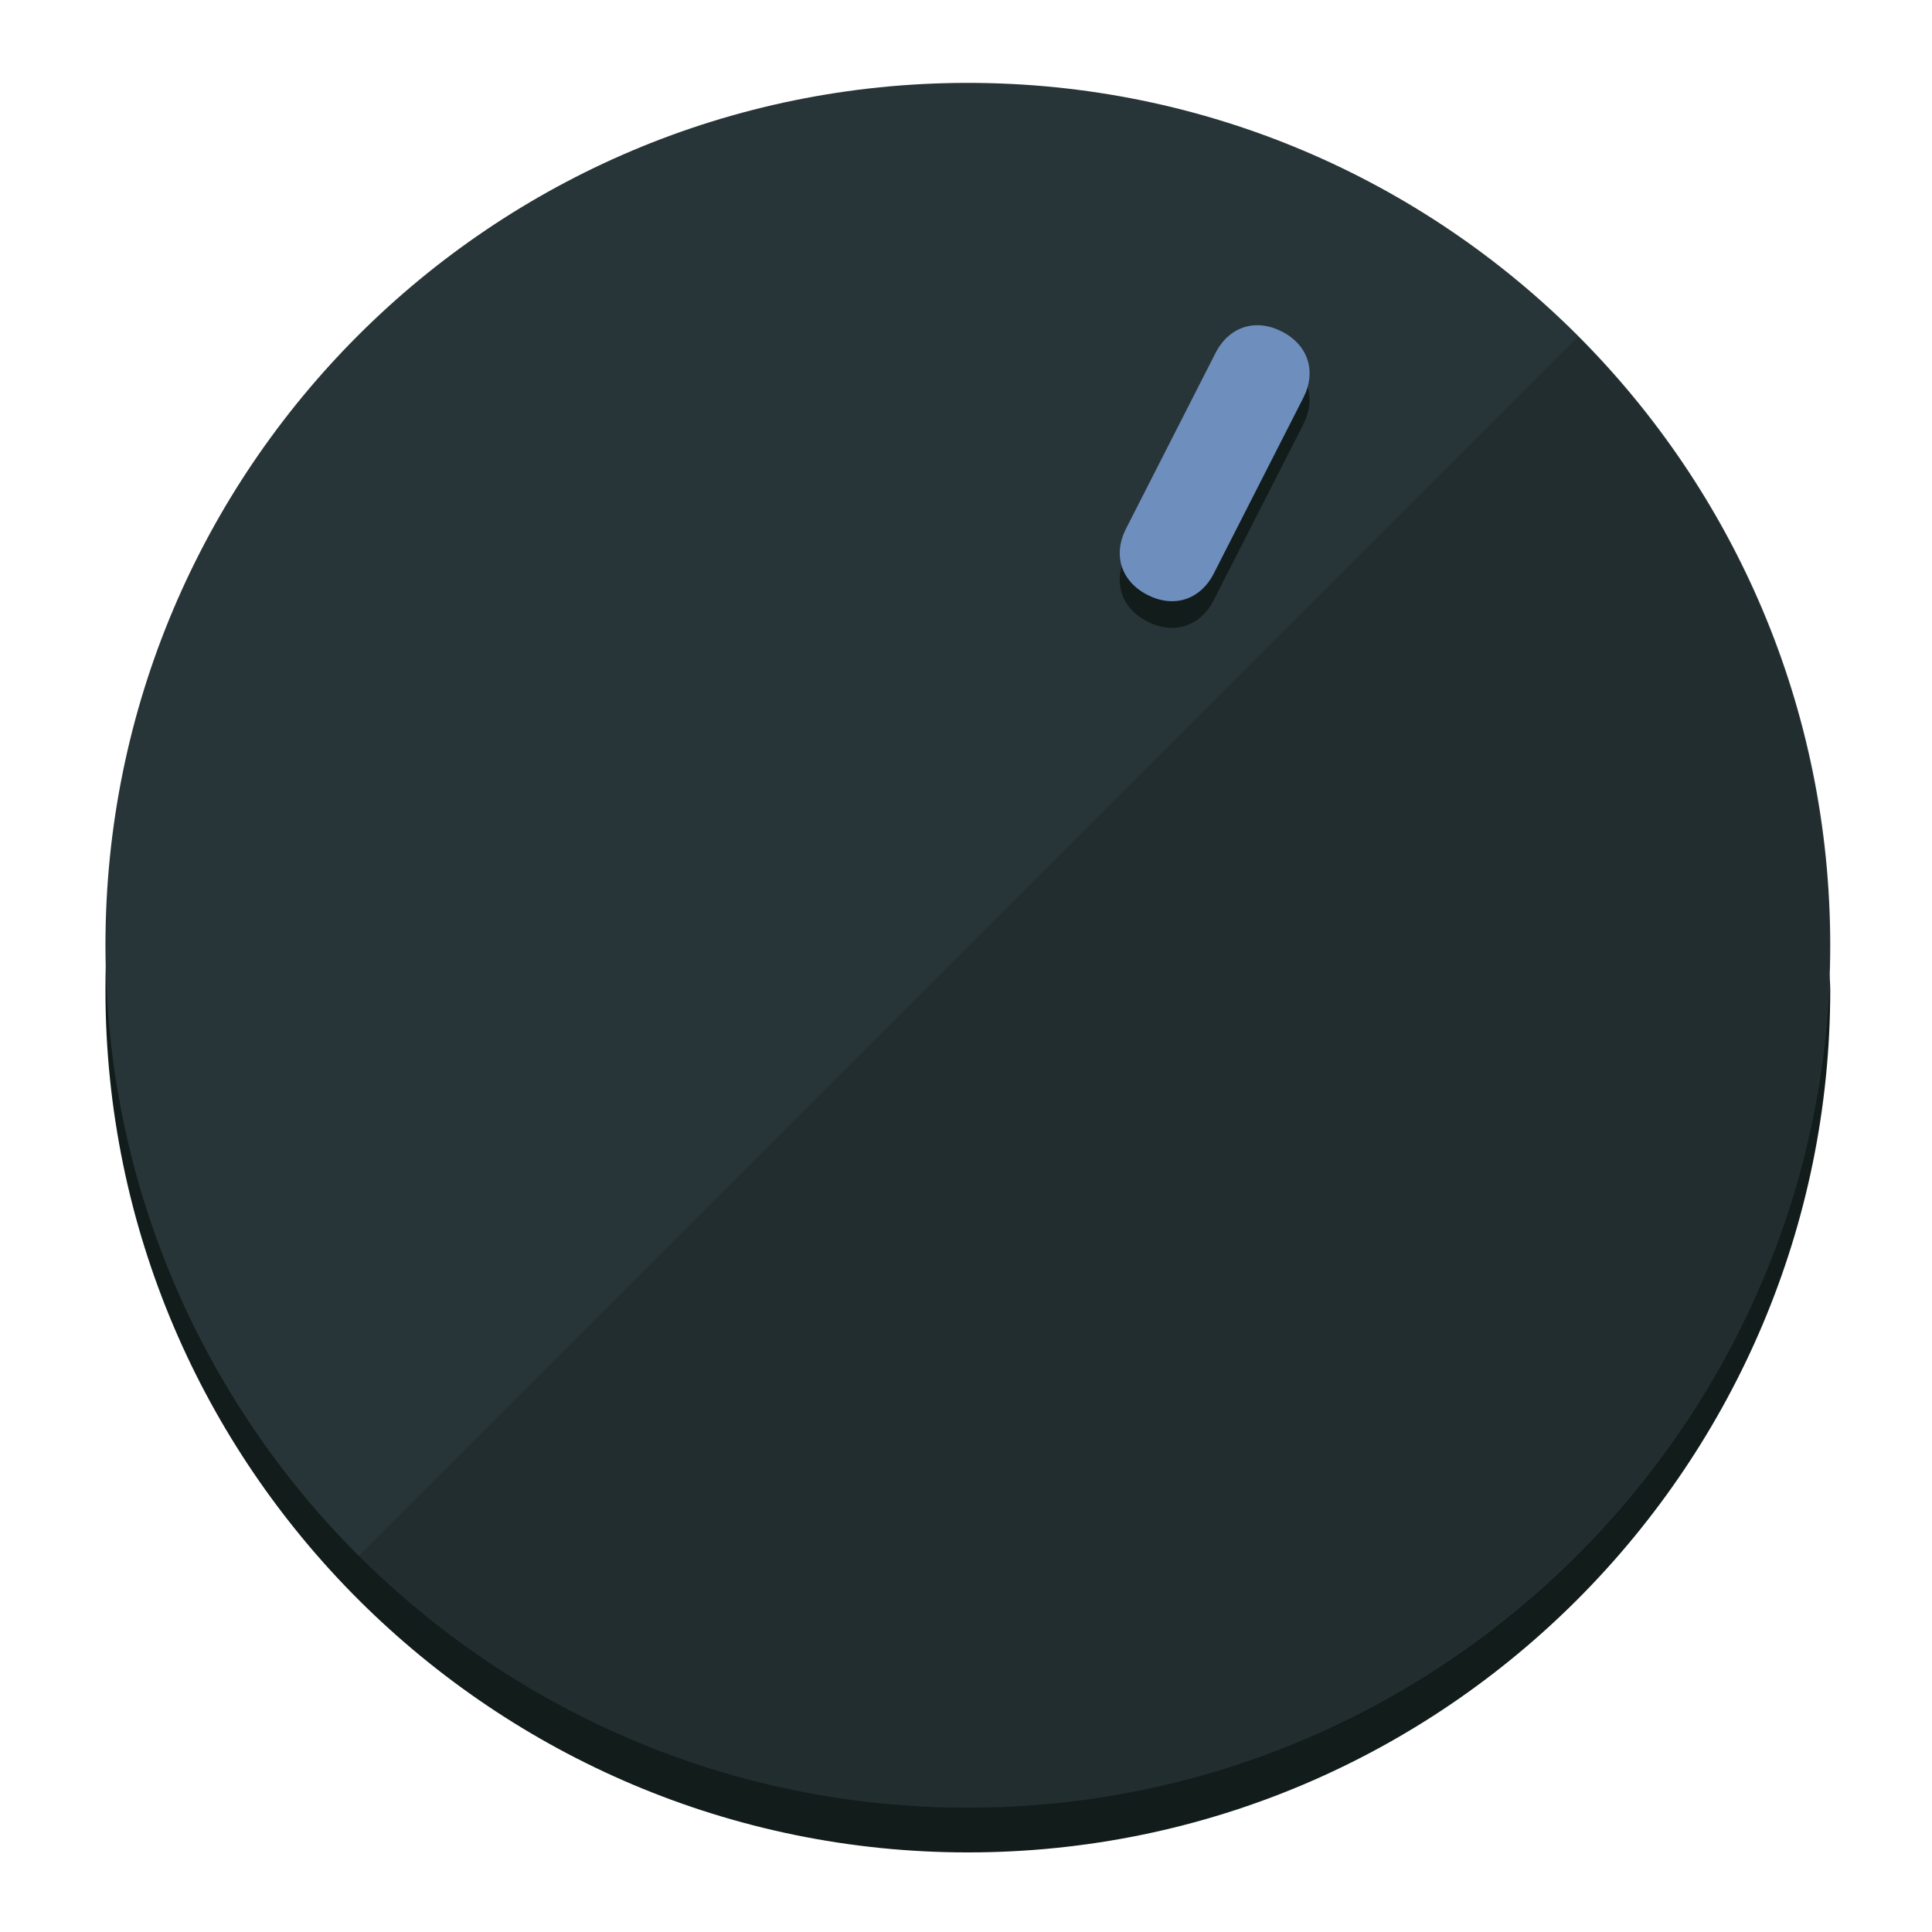
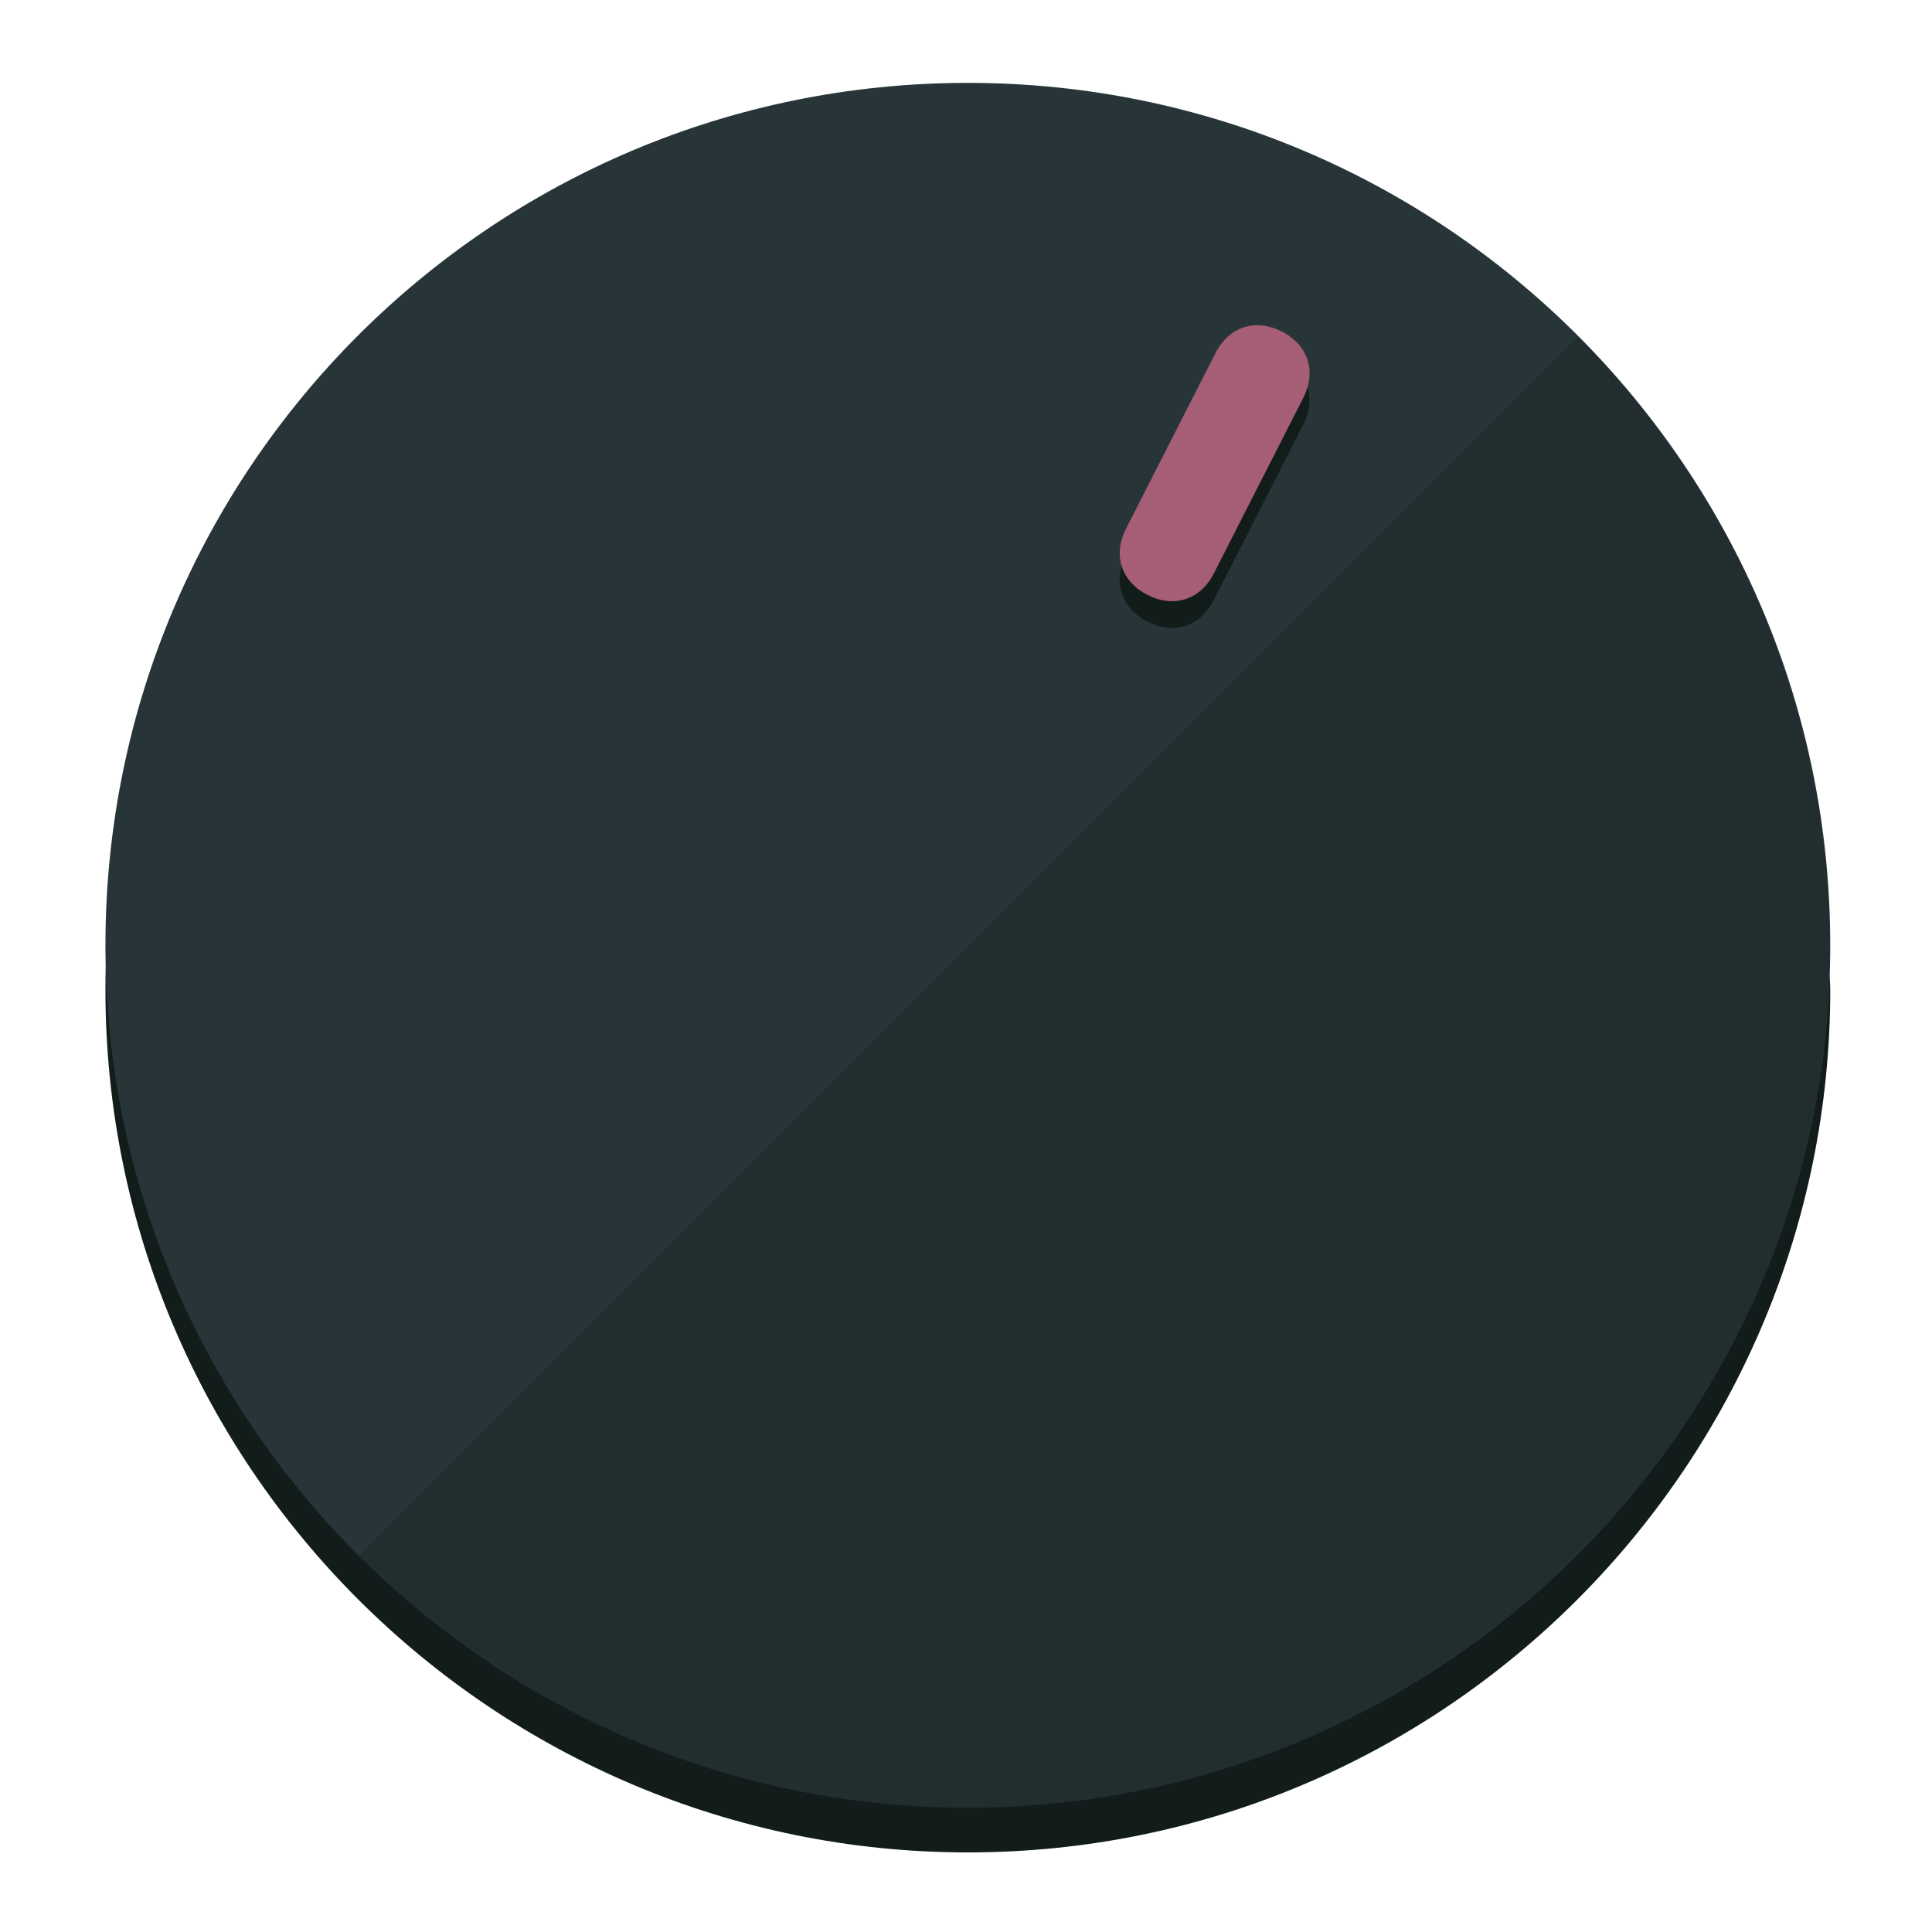
<svg xmlns="http://www.w3.org/2000/svg" height="120px" width="120px" version="1.1" id="Layer_1" viewBox="0 0 496.8 496.8" xml:space="preserve">
  <defs id="defs23" />
  <g id="g3158">
    <path style="display:inline;fill:#121c1b;fill-opacity:1;stroke-width:1.584" d="m 248.875,445.92 c 116.582,0 212.89,-91.238 220.493,-205.286 0,5.069 1.267,8.87 1.267,13.939 0,121.651 -98.842,221.76 -221.76,221.76 -121.651,0 -221.76,-98.842 -221.76,-221.76 0,-5.069 0,-8.87 1.267,-13.939 7.603,114.048 103.91,205.286 220.493,205.286 z" id="path8" />
    <circle style="display:inline;fill:#283538;fill-opacity:1;stroke-width:1.584" cx="248.875" cy="243.071" r="221.76" id="circle12" />
    <path style="display:inline;fill:#000000;fill-opacity:0.154;stroke-width:1.587" d="m 405.744,86.606 c 86.308,86.308 86.308,227.193 0,313.5 -86.308,86.308 -227.193,86.308 -313.5,0" id="path14" />
  </g>
  <g id="g3198">
    <circle style="display:none;fill:#000000;fill-opacity:0;stroke-width:1.584" cx="331.97" cy="104.232" r="221.76" id="circle12-3" transform="rotate(27)" />
    <path style="display:inline;fill:#121c1b;fill-opacity:1;stroke-width:1.584" d="m 312.114,154.319 c -3.452,6.774 -10.269,8.99 -17.044,5.538 v 0 c -6.775,-3.452 -8.99,-10.269 -5.538,-17.044 l 23.012,-45.163 c 3.452,-6.774 10.269,-8.99 17.044,-5.538 v 0 c 6.774,3.452 8.99,10.269 5.538,17.044 z" id="path3789" />
-     <path style="display:inline;fill:#6E8EBE;stroke-width:1.584" d="m 312.13,147.448 c -3.452,6.775 -10.269,8.99 -17.044,5.538 v 0 c -6.774,-3.452 -8.99,-10.269 -5.538,-17.044 l 23.012,-45.163 c 3.452,-6.775 10.269,-8.99 17.044,-5.538 v 0 c 6.775,3.452 8.99,10.269 5.538,17.044 z" id="path915" />
+     <path style="display:inline;fill:#A55E76;stroke-width:1.584" d="m 312.13,147.448 c -3.452,6.775 -10.269,8.99 -17.044,5.538 v 0 c -6.774,-3.452 -8.99,-10.269 -5.538,-17.044 l 23.012,-45.163 c 3.452,-6.775 10.269,-8.99 17.044,-5.538 v 0 c 6.775,3.452 8.99,10.269 5.538,17.044 z" id="path915" />
  </g>
</svg>
